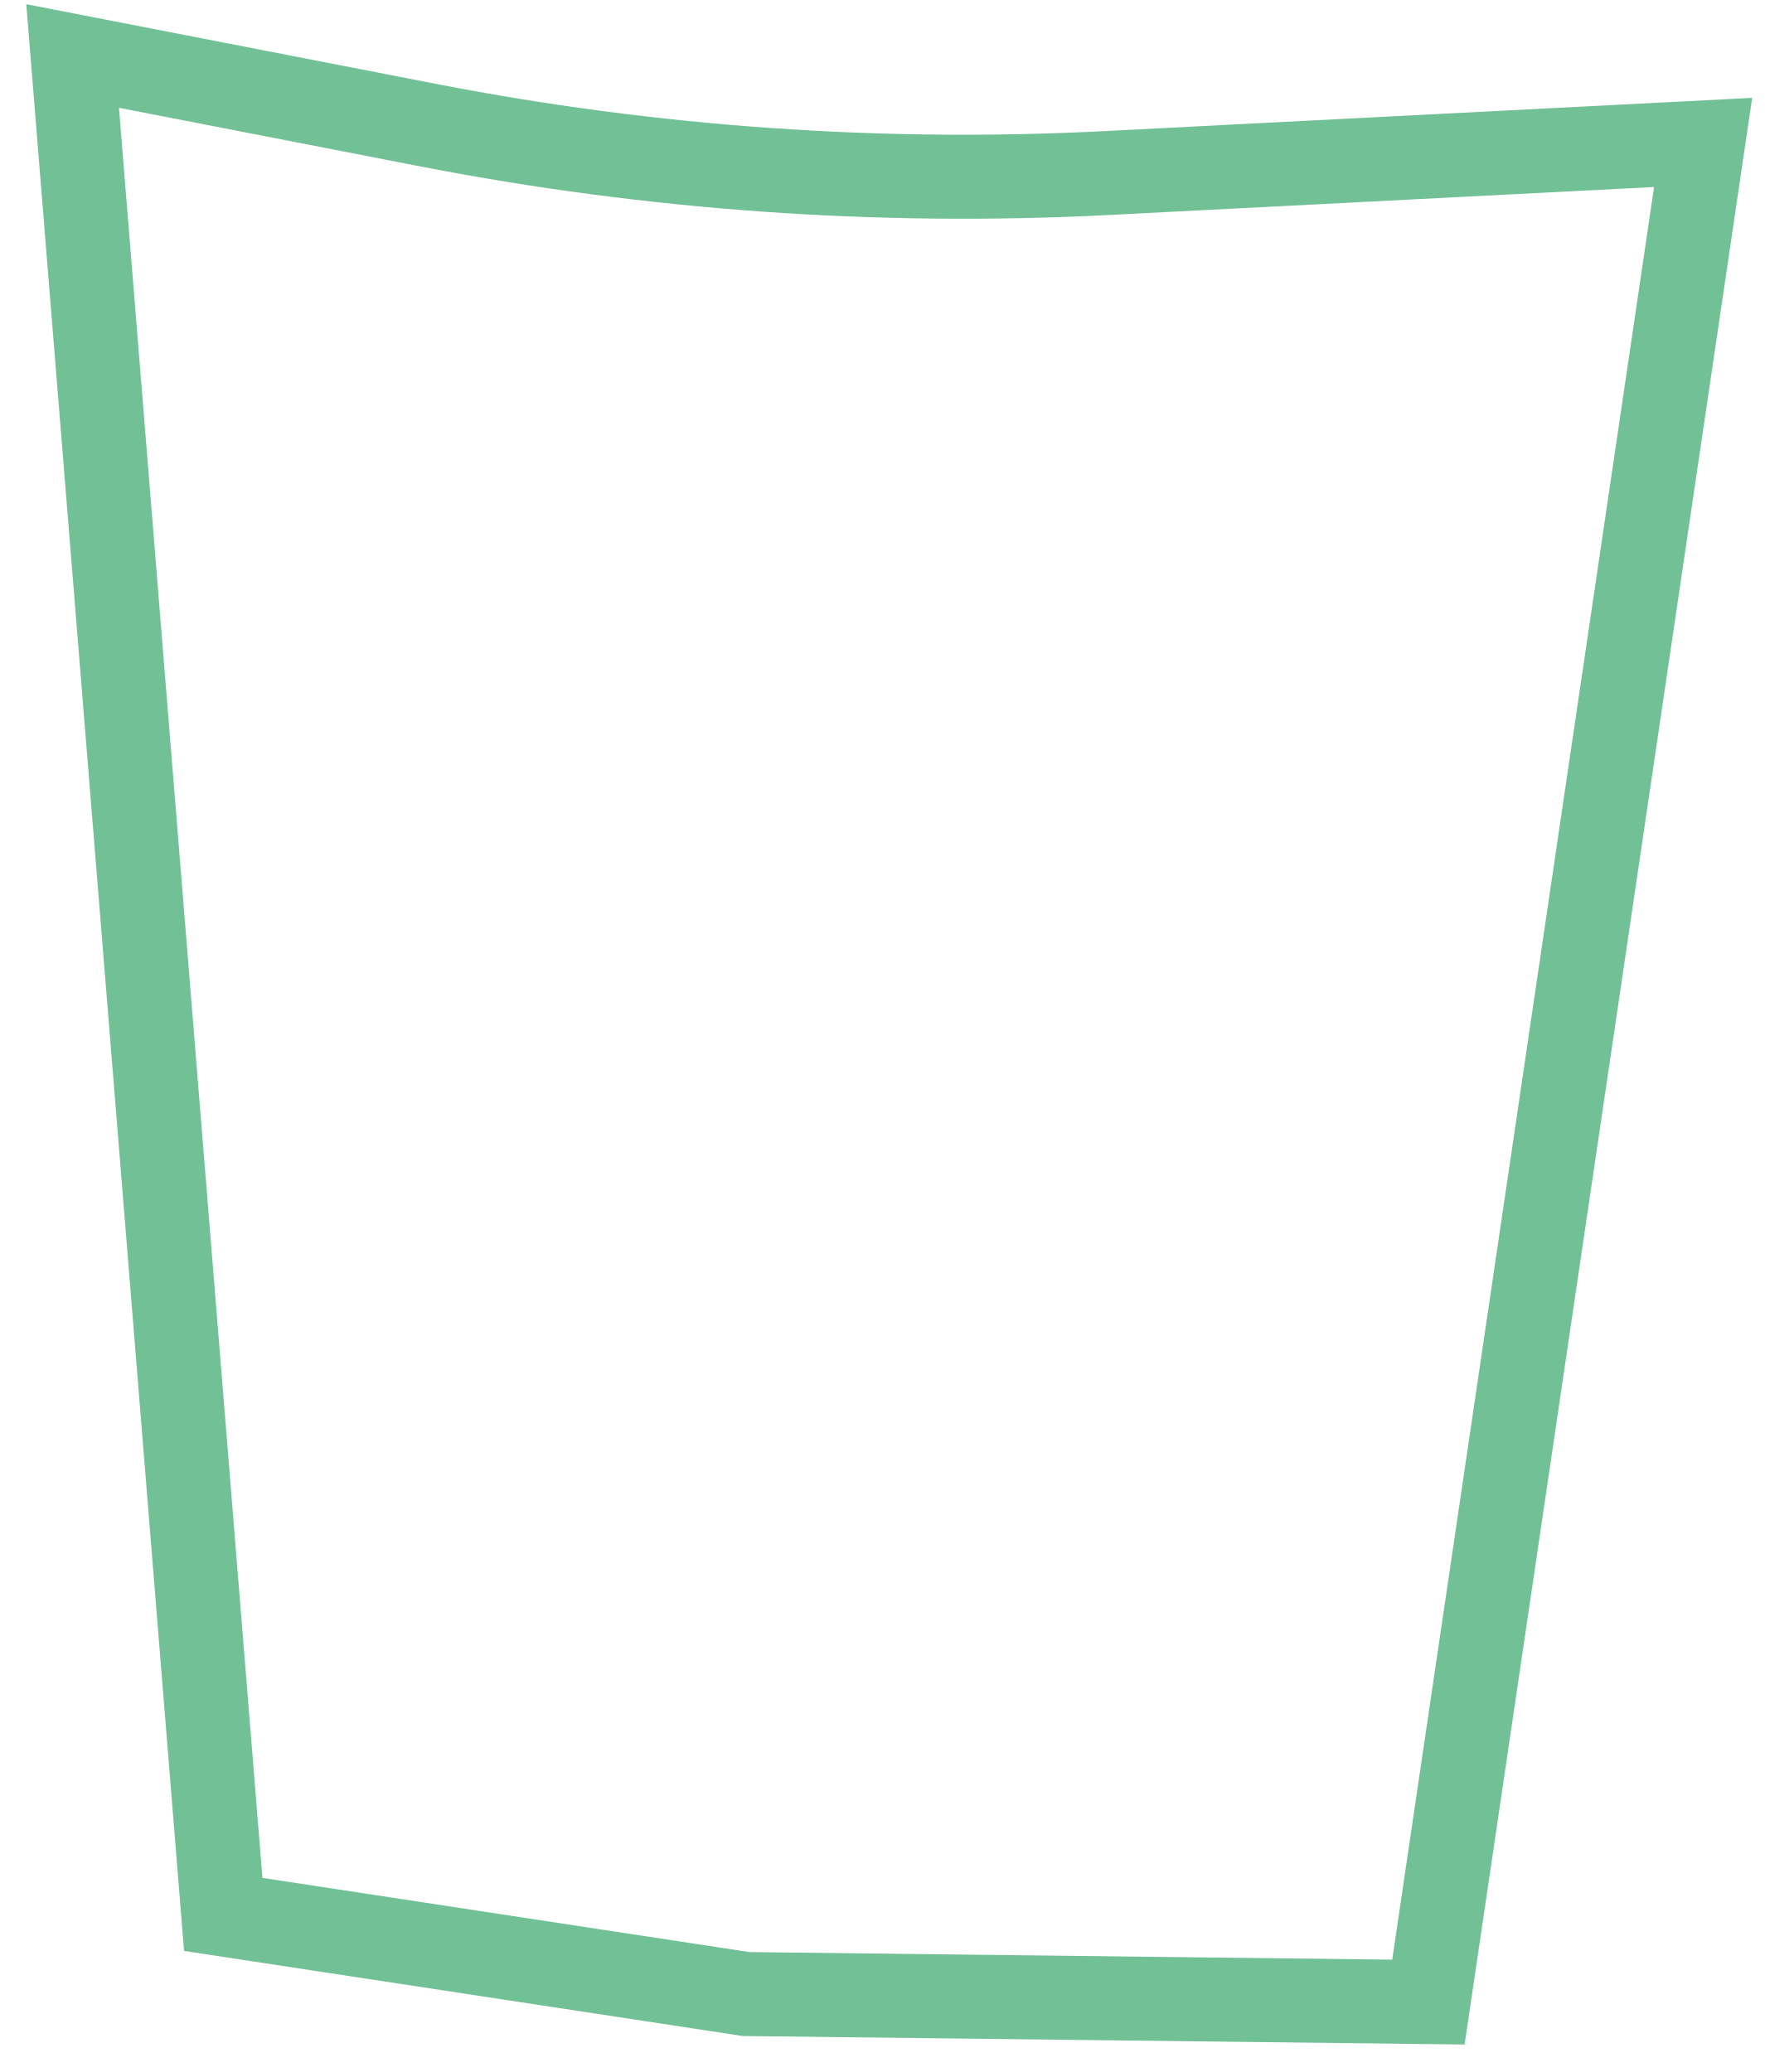
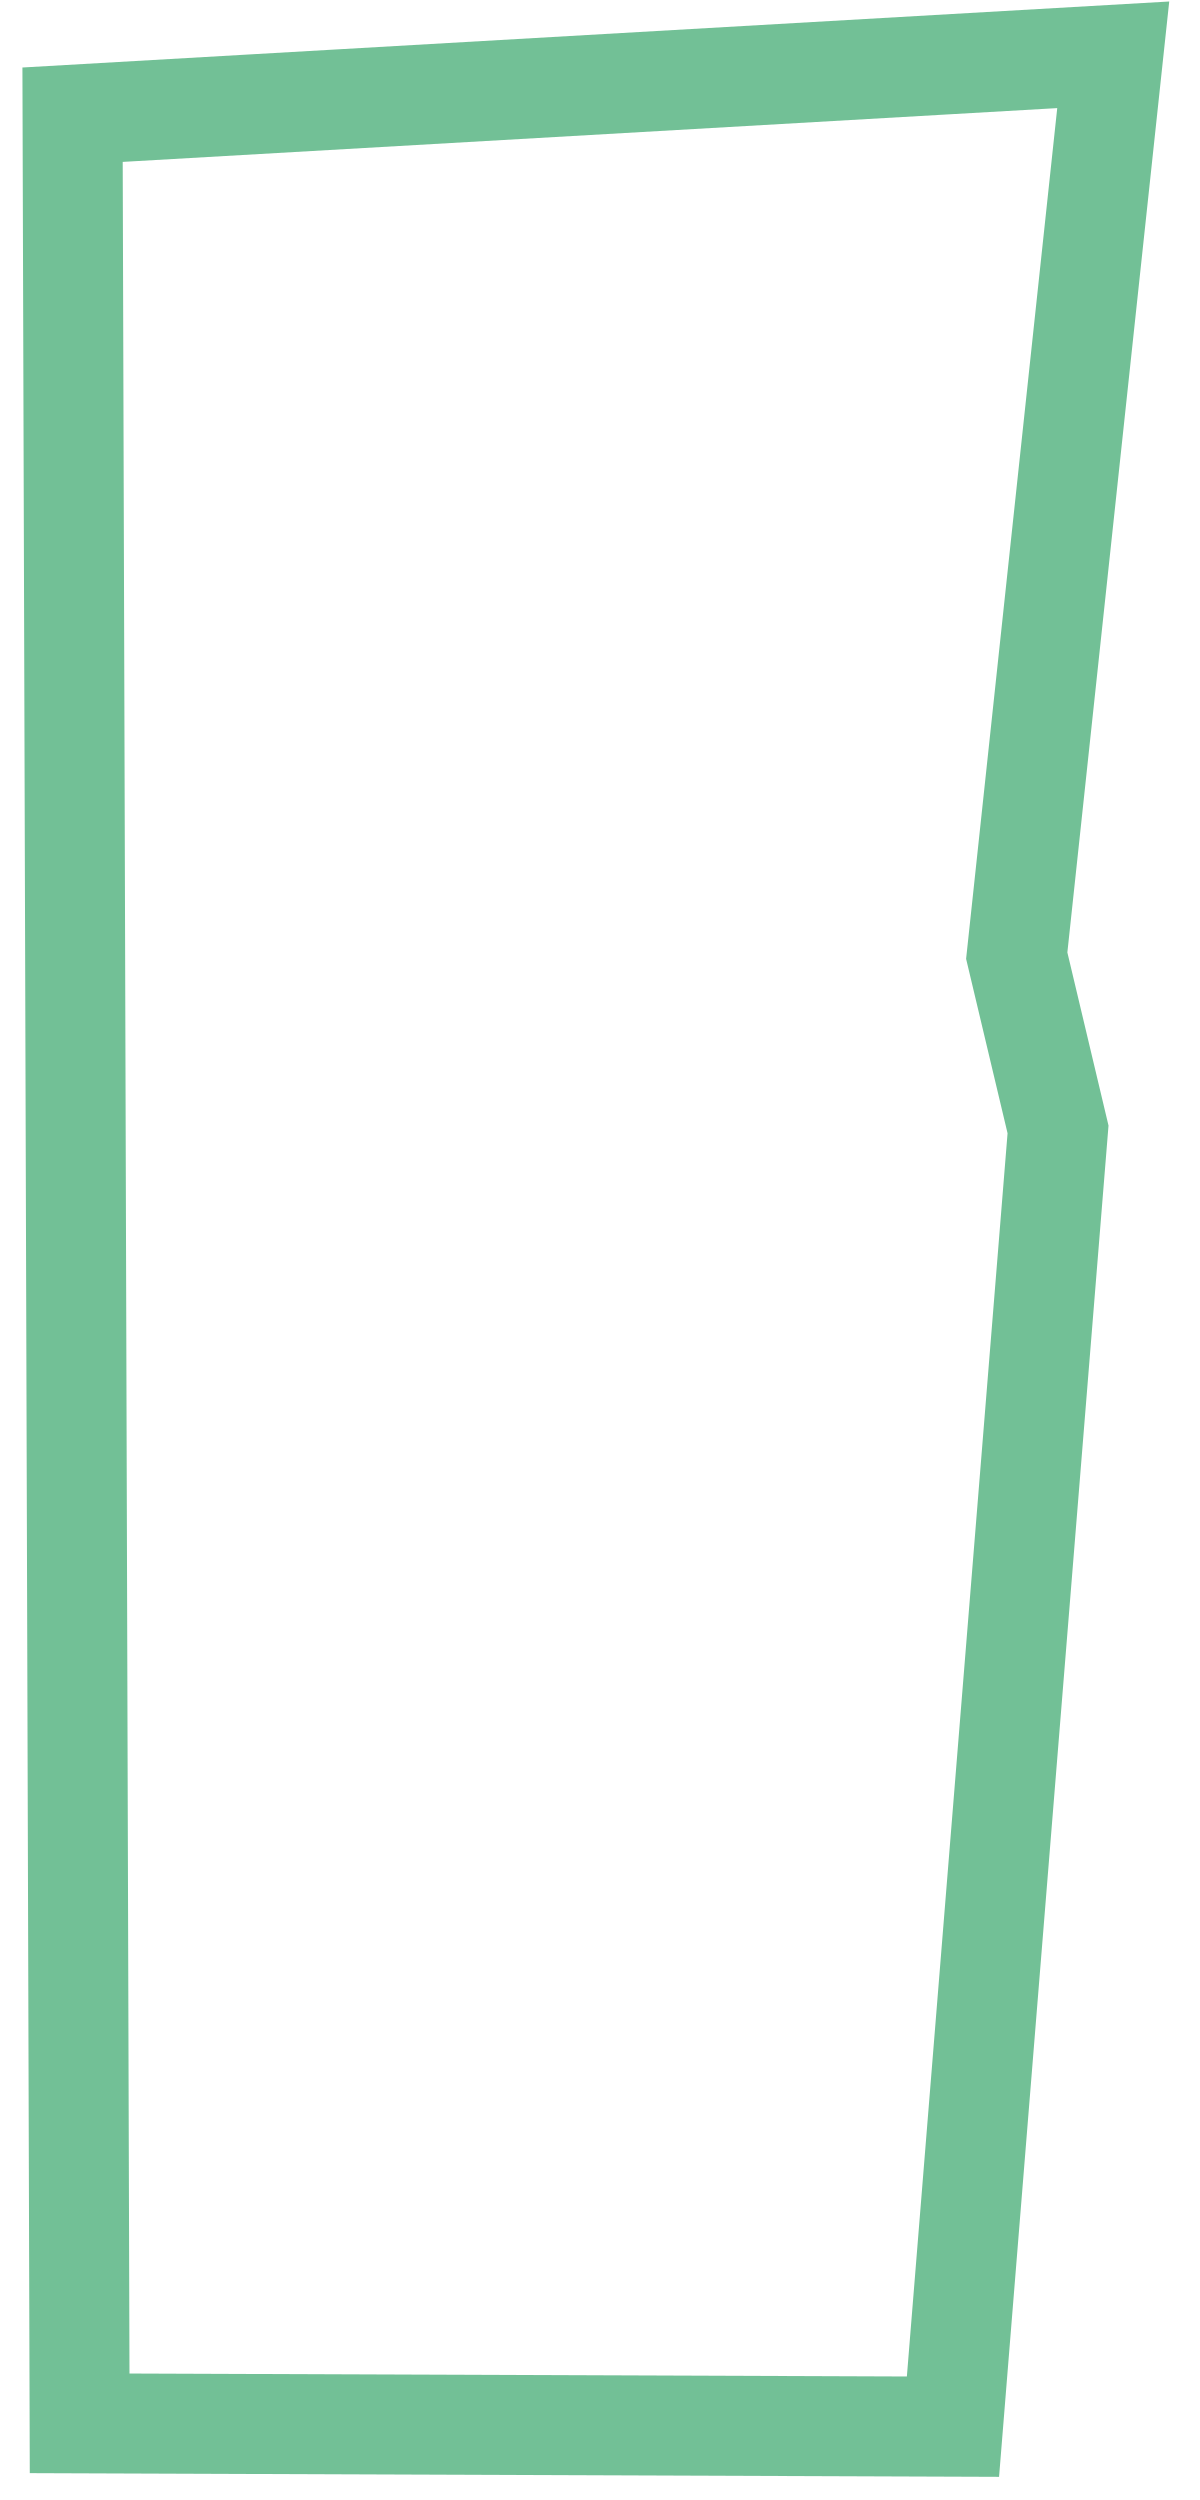
- <svg xmlns="http://www.w3.org/2000/svg" width="63" height="74" viewBox="0 0 63 74" fill="none">
-   <path d="M2.593 2L7.971 68.372L26.637 71.216L51.001 71.503L60.809 5.087L39.519 6.18C31.407 6.597 23.273 6.023 15.299 4.472L2.593 2Z" stroke="#72C096" stroke-width="3" />
+ <svg xmlns="http://www.w3.org/2000/svg" width="36" height="75" viewBox="0 0 36 75" fill="none">
+   <path d="M2.389 72.7L2.177 3.441L33.397 1.644L30.502 28.669L31.741 33.883L28.589 72.8L2.389 72.7Z" stroke="#72C096" stroke-width="3" />
</svg>
